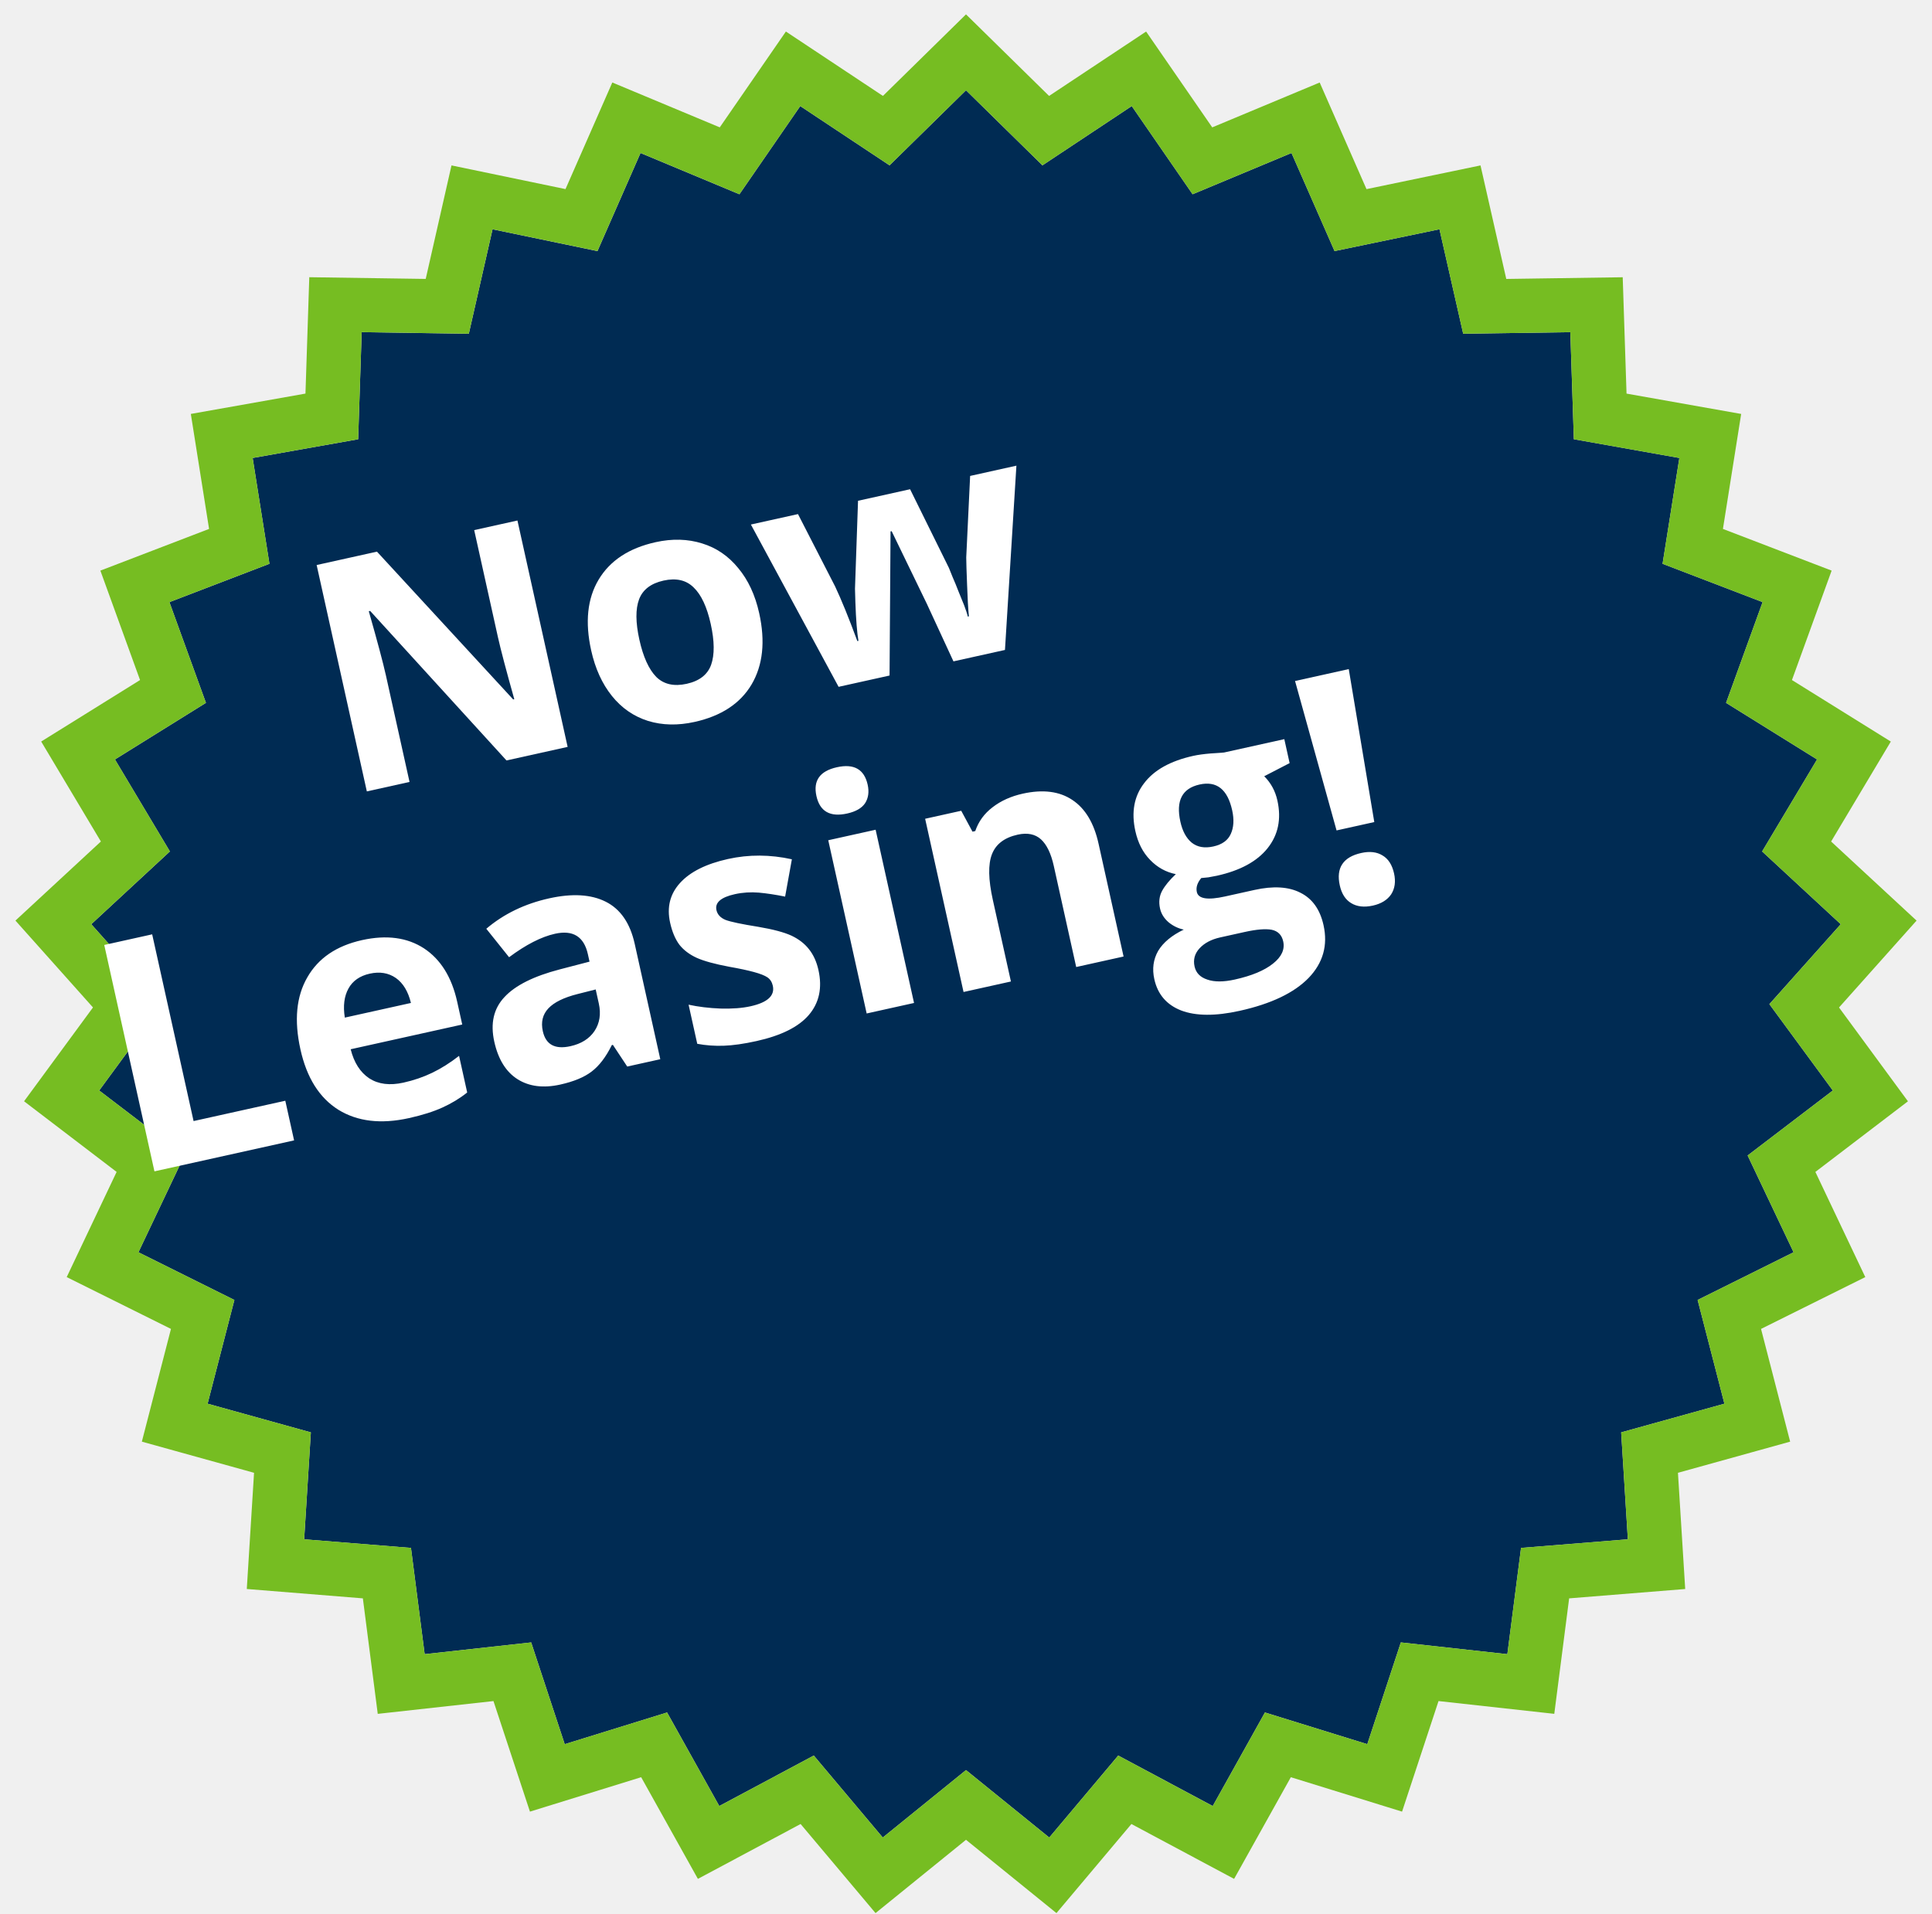
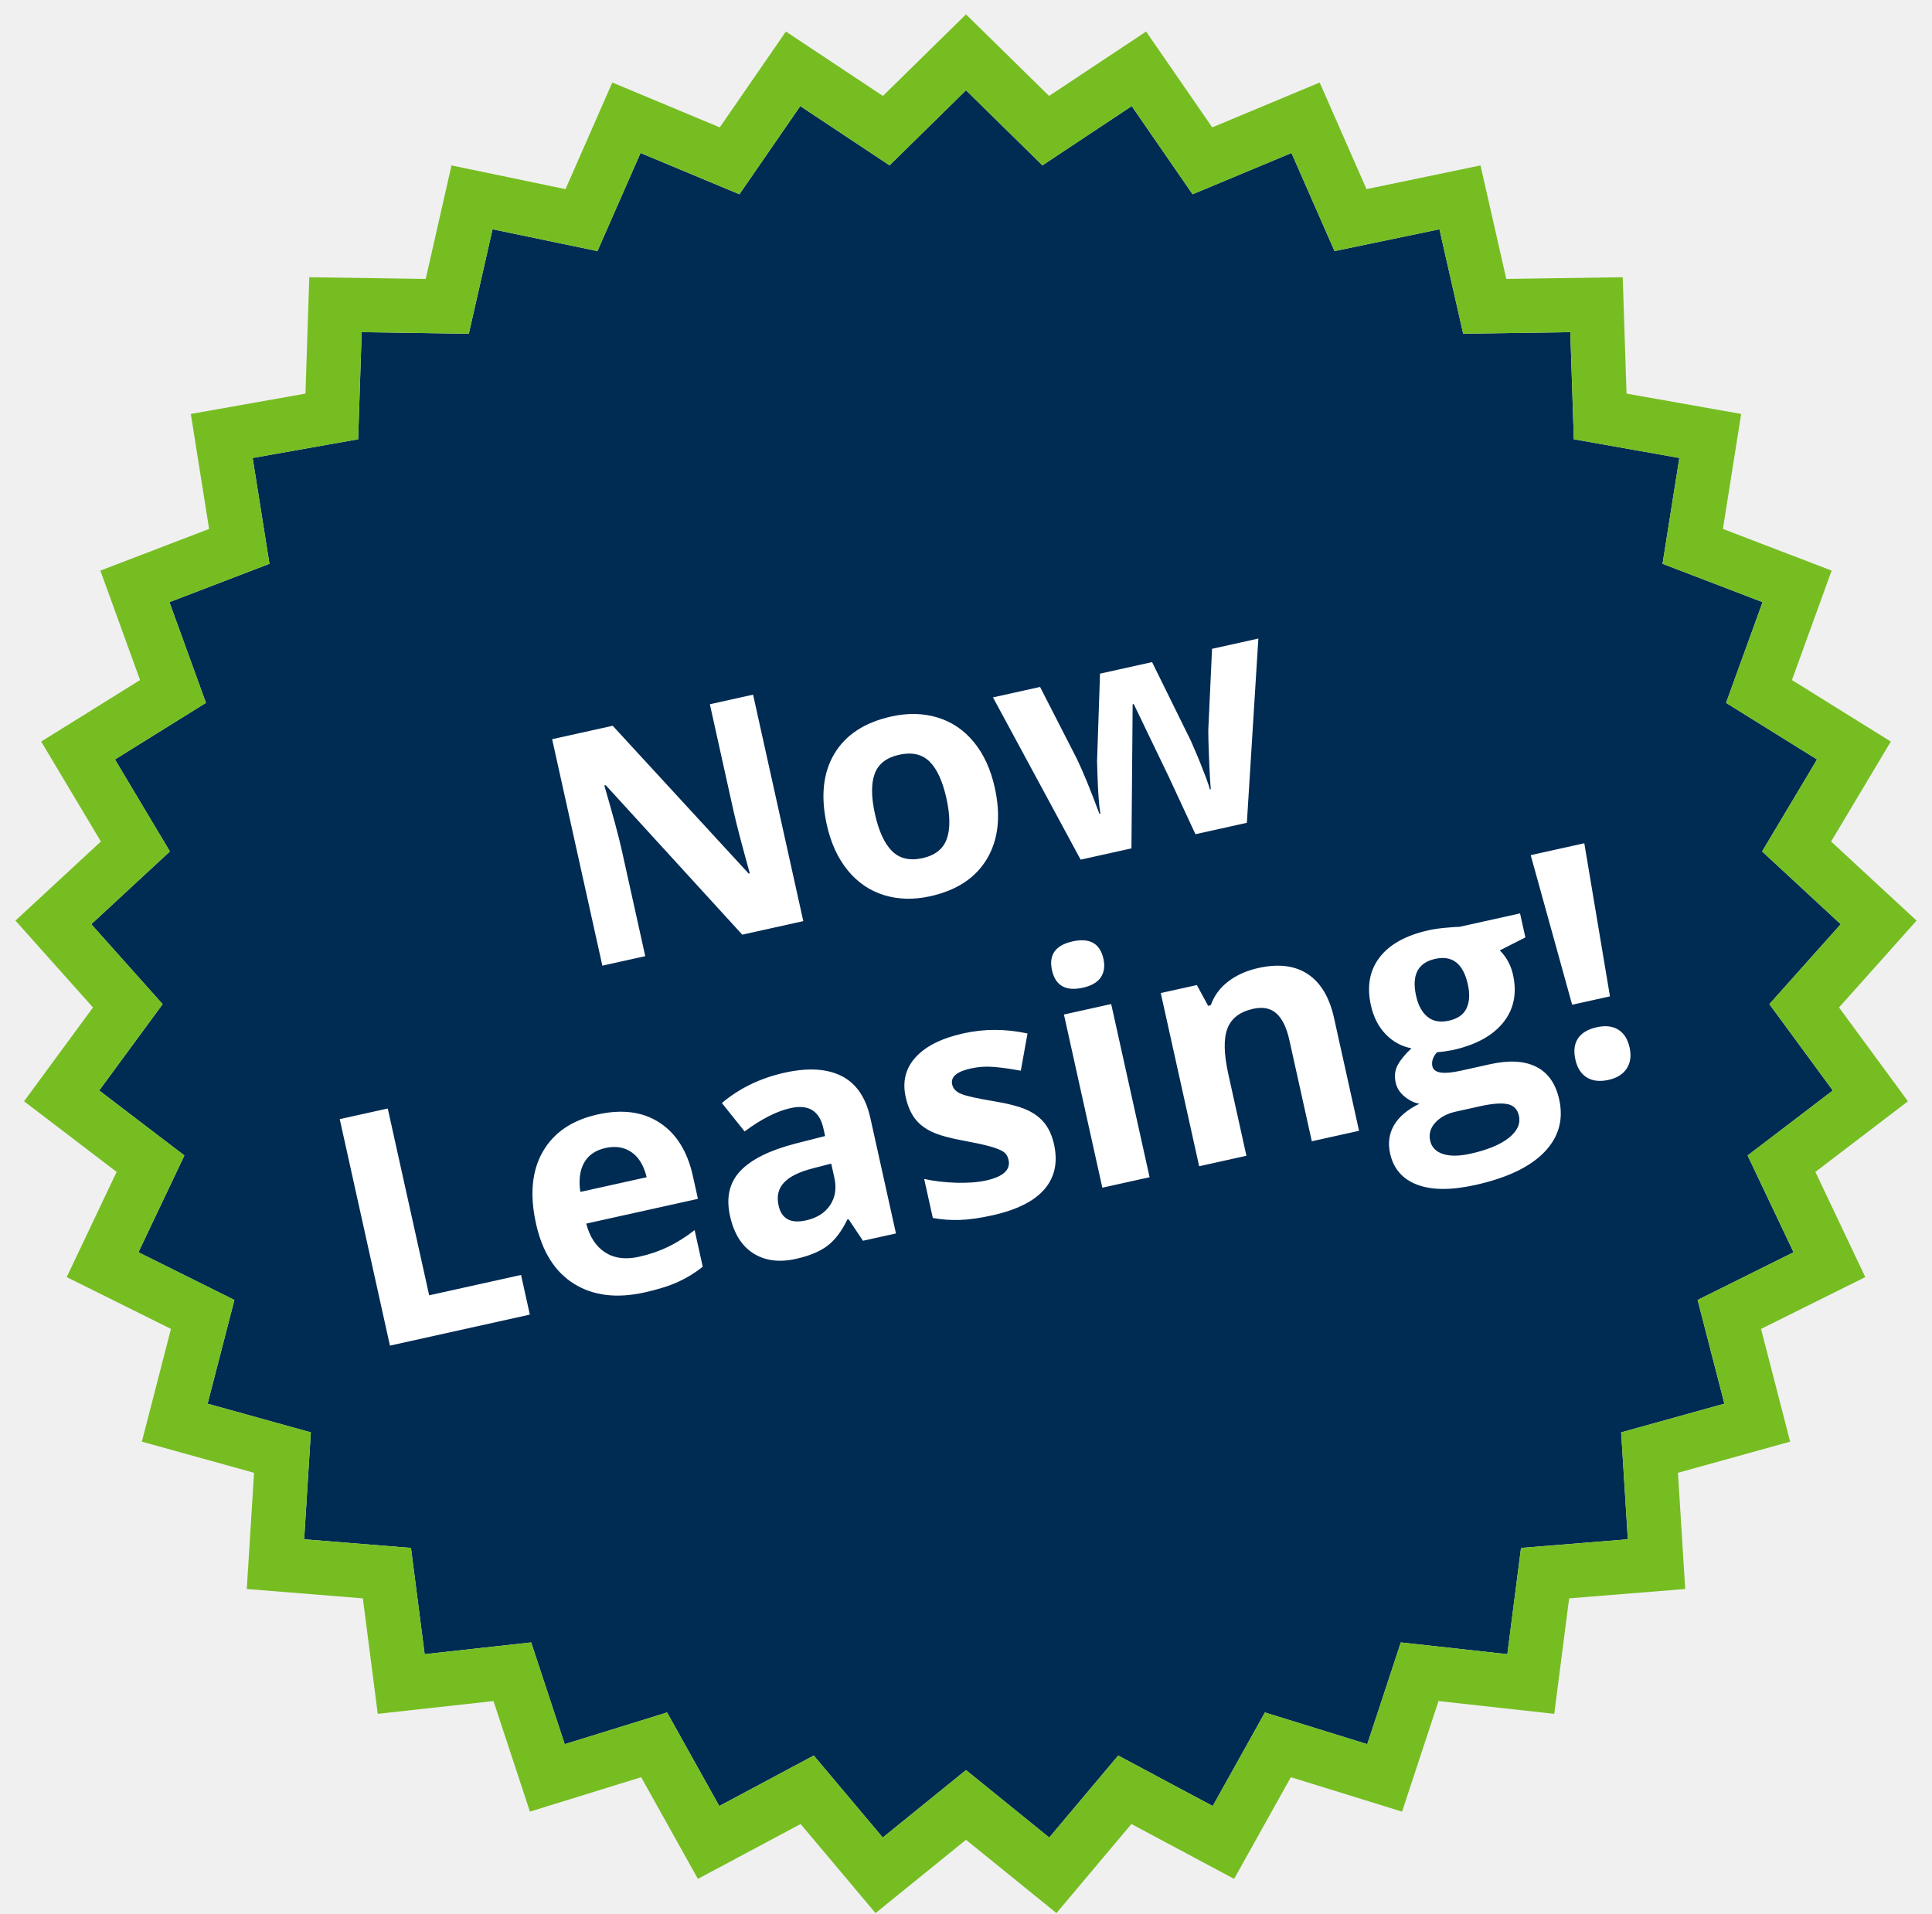
- <svg xmlns="http://www.w3.org/2000/svg" xmlns:xlink="http://www.w3.org/1999/xlink" width="107" height="106">
+ <svg xmlns="http://www.w3.org/2000/svg" xmlns:xlink="http://www.w3.org/1999/xlink" width="107px" height="106px" viewBox="0 0 107 106" version="1.1">
  <defs>
-     <path id="a" d="M56.5 93.044l-4.61 3.736-3.82-4.541-5.234 2.796-2.891-5.182-5.669 1.756-1.858-5.636-5.899.65-.758-5.885-5.915-.477.37-5.923-5.718-1.588 1.483-5.746-5.314-2.641 2.545-5.361-4.718-3.6 3.513-4.783-3.952-4.427 4.354-4.031-3.042-5.095 5.039-3.135-2.023-5.579 5.54-2.124-.93-5.86 5.843-1.038.195-5.931 5.934.087L30.279 7.7l5.81 1.209 2.385-5.434 5.477 2.286L47.32.876l4.945 3.282L56.5 0l4.234 4.158L65.68.876l3.37 4.884 5.477-2.286 2.385 5.434 5.81-1.209 1.314 5.787 5.934-.087.195 5.93 5.843 1.038-.93 5.861 5.54 2.124-2.023 5.58 5.039 3.134-3.042 5.095 4.354 4.031-3.952 4.427 3.513 4.783-4.718 3.6 2.545 5.36-5.314 2.642 1.483 5.746-5.718 1.588.37 5.923-5.915.477-.758 5.886-5.899-.651-1.858 5.636-5.669-1.756-2.891 5.182-5.234-2.796-3.82 4.541z" />
+     <polygon id="path-1" points="56.5 93.044 51.89 96.78 48.07 92.239 42.836 95.035 39.945 89.853 34.276 91.609 32.418 85.973 26.519 86.624 25.761 80.738 19.846 80.261 20.216 74.338 14.498 72.75 15.981 67.004 10.667 64.363 13.212 59.002 8.494 55.402 12.007 50.619 8.055 46.192 12.409 42.161 9.367 37.066 14.406 33.931 12.383 28.352 17.924 26.228 16.993 20.367 22.836 19.33 23.031 13.399 28.965 13.486 30.279 7.699 36.089 8.908 38.474 3.474 43.951 5.76 47.321 0.876 52.266 4.158 56.5 0 60.734 4.158 65.679 0.876 69.049 5.76 74.526 3.474 76.911 8.908 82.721 7.699 84.035 13.486 89.969 13.399 90.164 19.33 96.007 20.367 95.076 26.228 100.617 28.352 98.594 33.931 103.633 37.066 100.591 42.161 104.945 46.192 100.993 50.619 104.506 55.402 99.788 59.002 102.333 64.363 97.019 67.004 98.502 72.75 92.784 74.338 93.154 80.261 87.239 80.738 86.481 86.624 80.582 85.973 78.724 91.609 73.055 89.853 70.164 95.035 64.93 92.239 61.11 96.78" />
  </defs>
-   <g fill="none" fill-rule="evenodd">
-     <g transform="translate(-3 5)">
-       <use fill="#002B53" xlink:href="#a" />
-       <path stroke="#76BD22" stroke-width="3" d="M56.5 94.975l-4.81 3.898-3.985-4.738-5.461 2.918-3.017-5.407-5.914 1.831-1.94-5.88-6.153.68-.791-6.142-6.172-.498.386-6.179-5.966-1.657 1.548-5.995-5.544-2.756 2.654-5.593L6.413 55.7l3.665-4.99-4.123-4.619 4.543-4.206-3.174-5.316 5.257-3.27-2.11-5.82 5.78-2.217-.97-6.115 6.096-1.082.203-6.189 6.191.091 1.371-6.037 6.062 1.26 2.489-5.669 5.714 2.386 3.516-5.096 5.16 3.424L56.5-2.102l4.418 4.338 5.159-3.424 3.516 5.096 5.714-2.386 2.489 5.67 6.062-1.261 1.37 6.037 6.192-.09.203 6.188 6.096 1.082-.97 6.115 5.78 2.216-2.11 5.82 5.257 3.271-3.174 5.316 4.543 4.206-4.123 4.62 3.665 4.99-4.922 3.755 2.654 5.593-5.544 2.756 1.548 5.995-5.966 1.657.386 6.18-6.172.497-.79 6.141-6.155-.679-1.939 5.88-5.914-1.831-3.017 5.407-5.46-2.918-3.986 4.738-4.81-3.898z" />
+   <g id="Symbols" stroke="none" stroke-width="1" fill="none" fill-rule="evenodd">
+     <g id="Now-Leasing-Badge" transform="translate(-3, 5)">
+       <g id="Star">
+         <use fill="#002B53" fill-rule="evenodd" xlink:href="#path-1" />
+         <path stroke="#76BD22" stroke-width="3" d="M56.5,94.975 L51.69,98.873 L47.705,94.135 L42.244,97.053 L39.227,91.646 L33.313,93.477 L31.374,87.597 L25.22,88.276 L24.429,82.135 L18.257,81.637 L18.643,75.458 L12.677,73.801 L14.225,67.806 L8.681,65.05 L11.335,59.457 L6.413,55.701 L10.078,50.711 L5.955,46.092 L10.498,41.886 L7.324,36.57 L12.581,33.3 L10.471,27.479 L16.252,25.263 L15.281,19.148 L21.377,18.066 L21.58,11.877 L27.771,11.968 L29.142,5.931 L35.204,7.192 L37.693,1.522 L43.407,3.908 L46.923,-1.188 L52.082,2.236 L56.5,-2.102 L60.918,2.236 L66.077,-1.188 L69.593,3.908 L75.307,1.522 L77.796,7.192 L83.858,5.931 L85.229,11.968 L91.42,11.877 L91.623,18.066 L97.719,19.148 L96.748,25.263 L102.529,27.479 L100.419,33.3 L105.676,36.57 L102.502,41.886 L107.045,46.092 L102.922,50.711 L106.587,55.701 L101.665,59.457 L104.319,65.05 L98.775,67.806 L100.323,73.801 L94.357,75.458 L94.743,81.637 L88.571,82.135 L87.78,88.276 L81.626,87.597 L79.687,93.477 L73.773,91.646 L70.756,97.053 L65.295,94.135 L61.31,98.873 L56.5,94.975 Z" />
+       </g>
+       <path d="M48.328,44.207 L44.865,44.207 L39.275,34.487 L39.196,34.487 C39.308,36.203 39.363,37.428 39.363,38.16 L39.363,44.207 L36.929,44.207 L36.929,31.358 L40.365,31.358 L45.946,40.982 L46.008,40.982 C45.92,39.312 45.876,38.131 45.876,37.44 L45.876,31.358 L48.328,31.358 L48.328,44.207 Z M53.487,39.277 C53.487,40.249 53.647,40.985 53.966,41.483 C54.286,41.981 54.806,42.23 55.526,42.23 C56.241,42.23 56.755,41.982 57.069,41.487 C57.382,40.992 57.539,40.255 57.539,39.277 C57.539,38.304 57.381,37.574 57.065,37.088 C56.748,36.602 56.23,36.359 55.509,36.359 C54.794,36.359 54.278,36.6 53.962,37.084 C53.646,37.567 53.487,38.298 53.487,39.277 Z M60.281,39.277 C60.281,40.876 59.859,42.127 59.016,43.029 C58.172,43.932 56.997,44.383 55.491,44.383 C54.548,44.383 53.716,44.176 52.995,43.763 C52.274,43.35 51.721,42.757 51.334,41.984 C50.947,41.21 50.754,40.308 50.754,39.277 C50.754,37.671 51.173,36.423 52.011,35.532 C52.849,34.642 54.026,34.196 55.544,34.196 C56.487,34.196 57.319,34.402 58.04,34.812 C58.761,35.222 59.315,35.811 59.701,36.578 C60.088,37.346 60.281,38.245 60.281,39.277 Z M70.573,44.207 L69.817,40.771 L68.798,36.429 L68.736,36.429 L66.943,44.207 L64.061,44.207 L61.266,34.381 L63.938,34.381 L65.071,38.732 C65.253,39.511 65.438,40.586 65.625,41.957 L65.678,41.957 C65.701,41.512 65.804,40.806 65.985,39.839 L66.126,39.092 L67.339,34.381 L70.292,34.381 L71.443,39.092 C71.467,39.221 71.503,39.411 71.553,39.663 C71.603,39.915 71.651,40.183 71.698,40.467 C71.745,40.752 71.788,41.03 71.826,41.302 C71.864,41.575 71.886,41.793 71.892,41.957 L71.944,41.957 C71.997,41.535 72.091,40.957 72.226,40.221 C72.36,39.486 72.457,38.989 72.516,38.732 L73.693,34.381 L76.321,34.381 L73.491,44.207 L70.573,44.207 Z M20.889,62.207 L20.889,49.358 L23.613,49.358 L23.613,59.957 L28.825,59.957 L28.825,62.207 L20.889,62.207 Z M34.916,54.104 C34.348,54.104 33.902,54.284 33.58,54.644 C33.258,55.005 33.073,55.516 33.026,56.178 L36.788,56.178 C36.776,55.516 36.604,55.005 36.27,54.644 C35.936,54.284 35.484,54.104 34.916,54.104 Z M35.294,62.383 C33.712,62.383 32.476,61.946 31.585,61.073 C30.694,60.2 30.249,58.964 30.249,57.364 C30.249,55.718 30.661,54.445 31.484,53.546 C32.307,52.646 33.445,52.196 34.898,52.196 C36.287,52.196 37.368,52.592 38.142,53.383 C38.915,54.174 39.302,55.267 39.302,56.661 L39.302,57.962 L32.965,57.962 C32.994,58.724 33.22,59.319 33.642,59.746 C34.064,60.174 34.655,60.388 35.417,60.388 C36.009,60.388 36.568,60.326 37.096,60.203 C37.623,60.08 38.174,59.884 38.748,59.614 L38.748,61.689 C38.279,61.923 37.778,62.097 37.245,62.212 C36.712,62.326 36.062,62.383 35.294,62.383 Z M47.722,62.207 L47.203,60.871 L47.133,60.871 C46.682,61.44 46.217,61.834 45.74,62.053 C45.262,62.273 44.64,62.383 43.872,62.383 C42.929,62.383 42.186,62.113 41.644,61.574 C41.102,61.035 40.831,60.268 40.831,59.272 C40.831,58.229 41.196,57.46 41.925,56.965 C42.655,56.469 43.755,56.196 45.226,56.143 L46.931,56.09 L46.931,55.659 C46.931,54.663 46.421,54.165 45.401,54.165 C44.616,54.165 43.693,54.403 42.633,54.877 L41.745,53.067 C42.876,52.475 44.13,52.179 45.507,52.179 C46.825,52.179 47.836,52.466 48.539,53.04 C49.242,53.614 49.594,54.487 49.594,55.659 L49.594,62.207 L47.722,62.207 Z M46.931,57.654 L45.894,57.69 C45.114,57.713 44.534,57.854 44.153,58.112 C43.773,58.369 43.582,58.762 43.582,59.289 C43.582,60.045 44.016,60.423 44.883,60.423 C45.504,60.423 46.001,60.244 46.373,59.887 C46.745,59.529 46.931,59.055 46.931,58.463 L46.931,57.654 Z M59.209,59.289 C59.209,60.297 58.859,61.065 58.159,61.592 C57.459,62.119 56.411,62.383 55.017,62.383 C54.302,62.383 53.692,62.335 53.189,62.238 C52.685,62.141 52.213,61.999 51.773,61.812 L51.773,59.597 C52.272,59.831 52.833,60.028 53.457,60.186 C54.081,60.344 54.63,60.423 55.105,60.423 C56.077,60.423 56.564,60.142 56.564,59.579 C56.564,59.368 56.499,59.197 56.37,59.065 C56.241,58.933 56.019,58.784 55.702,58.617 C55.386,58.45 54.964,58.255 54.437,58.032 C53.681,57.716 53.126,57.423 52.771,57.154 C52.417,56.884 52.159,56.575 51.998,56.226 C51.836,55.878 51.756,55.448 51.756,54.939 C51.756,54.066 52.094,53.39 52.771,52.913 C53.448,52.435 54.407,52.196 55.649,52.196 C56.833,52.196 57.984,52.454 59.104,52.97 L58.295,54.904 C57.803,54.693 57.343,54.52 56.915,54.385 C56.487,54.25 56.051,54.183 55.606,54.183 C54.815,54.183 54.419,54.397 54.419,54.824 C54.419,55.065 54.546,55.273 54.801,55.448 C55.056,55.624 55.614,55.885 56.476,56.231 C57.243,56.541 57.806,56.831 58.163,57.101 C58.521,57.37 58.784,57.681 58.954,58.032 C59.124,58.384 59.209,58.803 59.209,59.289 Z M61.187,49.841 C61.187,48.968 61.673,48.531 62.646,48.531 C63.618,48.531 64.105,48.968 64.105,49.841 C64.105,50.257 63.983,50.581 63.74,50.812 C63.497,51.044 63.132,51.159 62.646,51.159 C61.673,51.159 61.187,50.72 61.187,49.841 Z M63.982,62.207 L61.301,62.207 L61.301,52.381 L63.982,52.381 L63.982,62.207 Z M75.864,62.207 L73.184,62.207 L73.184,56.468 C73.184,55.759 73.058,55.227 72.806,54.873 C72.554,54.518 72.152,54.341 71.602,54.341 C70.852,54.341 70.31,54.592 69.976,55.092 C69.642,55.593 69.475,56.424 69.475,57.584 L69.475,62.207 L66.794,62.207 L66.794,52.381 L68.842,52.381 L69.202,53.638 L69.352,53.638 C69.65,53.163 70.062,52.804 70.586,52.561 C71.111,52.318 71.707,52.196 72.375,52.196 C73.518,52.196 74.385,52.506 74.977,53.124 C75.568,53.742 75.864,54.634 75.864,55.8 L75.864,62.207 Z M87.176,52.381 L87.176,53.743 L85.638,54.139 C85.919,54.578 86.06,55.071 86.06,55.615 C86.06,56.67 85.692,57.492 84.957,58.081 C84.221,58.67 83.2,58.964 81.894,58.964 L81.41,58.938 L81.015,58.894 C80.739,59.105 80.602,59.339 80.602,59.597 C80.602,59.984 81.094,60.177 82.078,60.177 L83.748,60.177 C84.826,60.177 85.648,60.408 86.213,60.871 C86.779,61.334 87.062,62.014 87.062,62.91 C87.062,64.059 86.583,64.949 85.625,65.582 C84.667,66.215 83.291,66.531 81.498,66.531 C80.127,66.531 79.08,66.293 78.356,65.815 C77.632,65.338 77.271,64.668 77.271,63.807 C77.271,63.215 77.455,62.72 77.824,62.321 C78.193,61.923 78.735,61.639 79.45,61.469 C79.175,61.352 78.935,61.16 78.73,60.893 C78.524,60.627 78.422,60.344 78.422,60.045 C78.422,59.67 78.53,59.358 78.747,59.109 C78.964,58.86 79.277,58.615 79.688,58.375 C79.172,58.153 78.763,57.795 78.461,57.303 C78.16,56.811 78.009,56.231 78.009,55.563 C78.009,54.49 78.357,53.661 79.055,53.075 C79.752,52.489 80.748,52.196 82.043,52.196 C82.318,52.196 82.645,52.221 83.023,52.271 C83.401,52.321 83.643,52.358 83.748,52.381 L87.176,52.381 Z M79.591,63.596 C79.591,63.965 79.768,64.255 80.123,64.466 C80.477,64.677 80.974,64.782 81.612,64.782 C82.573,64.782 83.326,64.651 83.871,64.387 C84.416,64.123 84.689,63.763 84.689,63.306 C84.689,62.937 84.527,62.682 84.205,62.541 C83.883,62.401 83.385,62.33 82.711,62.33 L81.322,62.33 C80.83,62.33 80.419,62.446 80.087,62.677 C79.756,62.909 79.591,63.215 79.591,63.596 Z M80.566,55.598 C80.566,56.131 80.688,56.553 80.931,56.863 C81.174,57.174 81.545,57.329 82.043,57.329 C82.547,57.329 82.916,57.174 83.15,56.863 C83.385,56.553 83.502,56.131 83.502,55.598 C83.502,54.414 83.016,53.822 82.043,53.822 C81.059,53.822 80.566,54.414 80.566,55.598 Z M91.043,57.945 L88.898,57.945 L88.45,49.358 L91.491,49.358 L91.043,57.945 Z M88.415,60.95 C88.415,60.458 88.547,60.086 88.811,59.834 C89.074,59.582 89.458,59.456 89.962,59.456 C90.448,59.456 90.825,59.585 91.091,59.843 C91.358,60.101 91.491,60.47 91.491,60.95 C91.491,61.413 91.357,61.778 91.087,62.045 C90.817,62.311 90.442,62.445 89.962,62.445 C89.47,62.445 89.089,62.314 88.819,62.053 C88.55,61.793 88.415,61.425 88.415,60.95 Z" id="Now-Leasing!" fill="#FFFFFF" transform="translate(56.19, 48.94453) rotate(-12.5) translate(-56.19, -48.94453) " />
    </g>
-     <text transform="rotate(-12.5 77.232 62.904)" font-family="OpenSans-Bold, Open Sans" font-size="18" font-weight="bold" fill="#FFF">
-       <tspan x="24.167" y="31.968">Now </tspan>
-       <tspan x="8.127" y="49.968">Leasing!</tspan>
-     </text>
  </g>
</svg>
